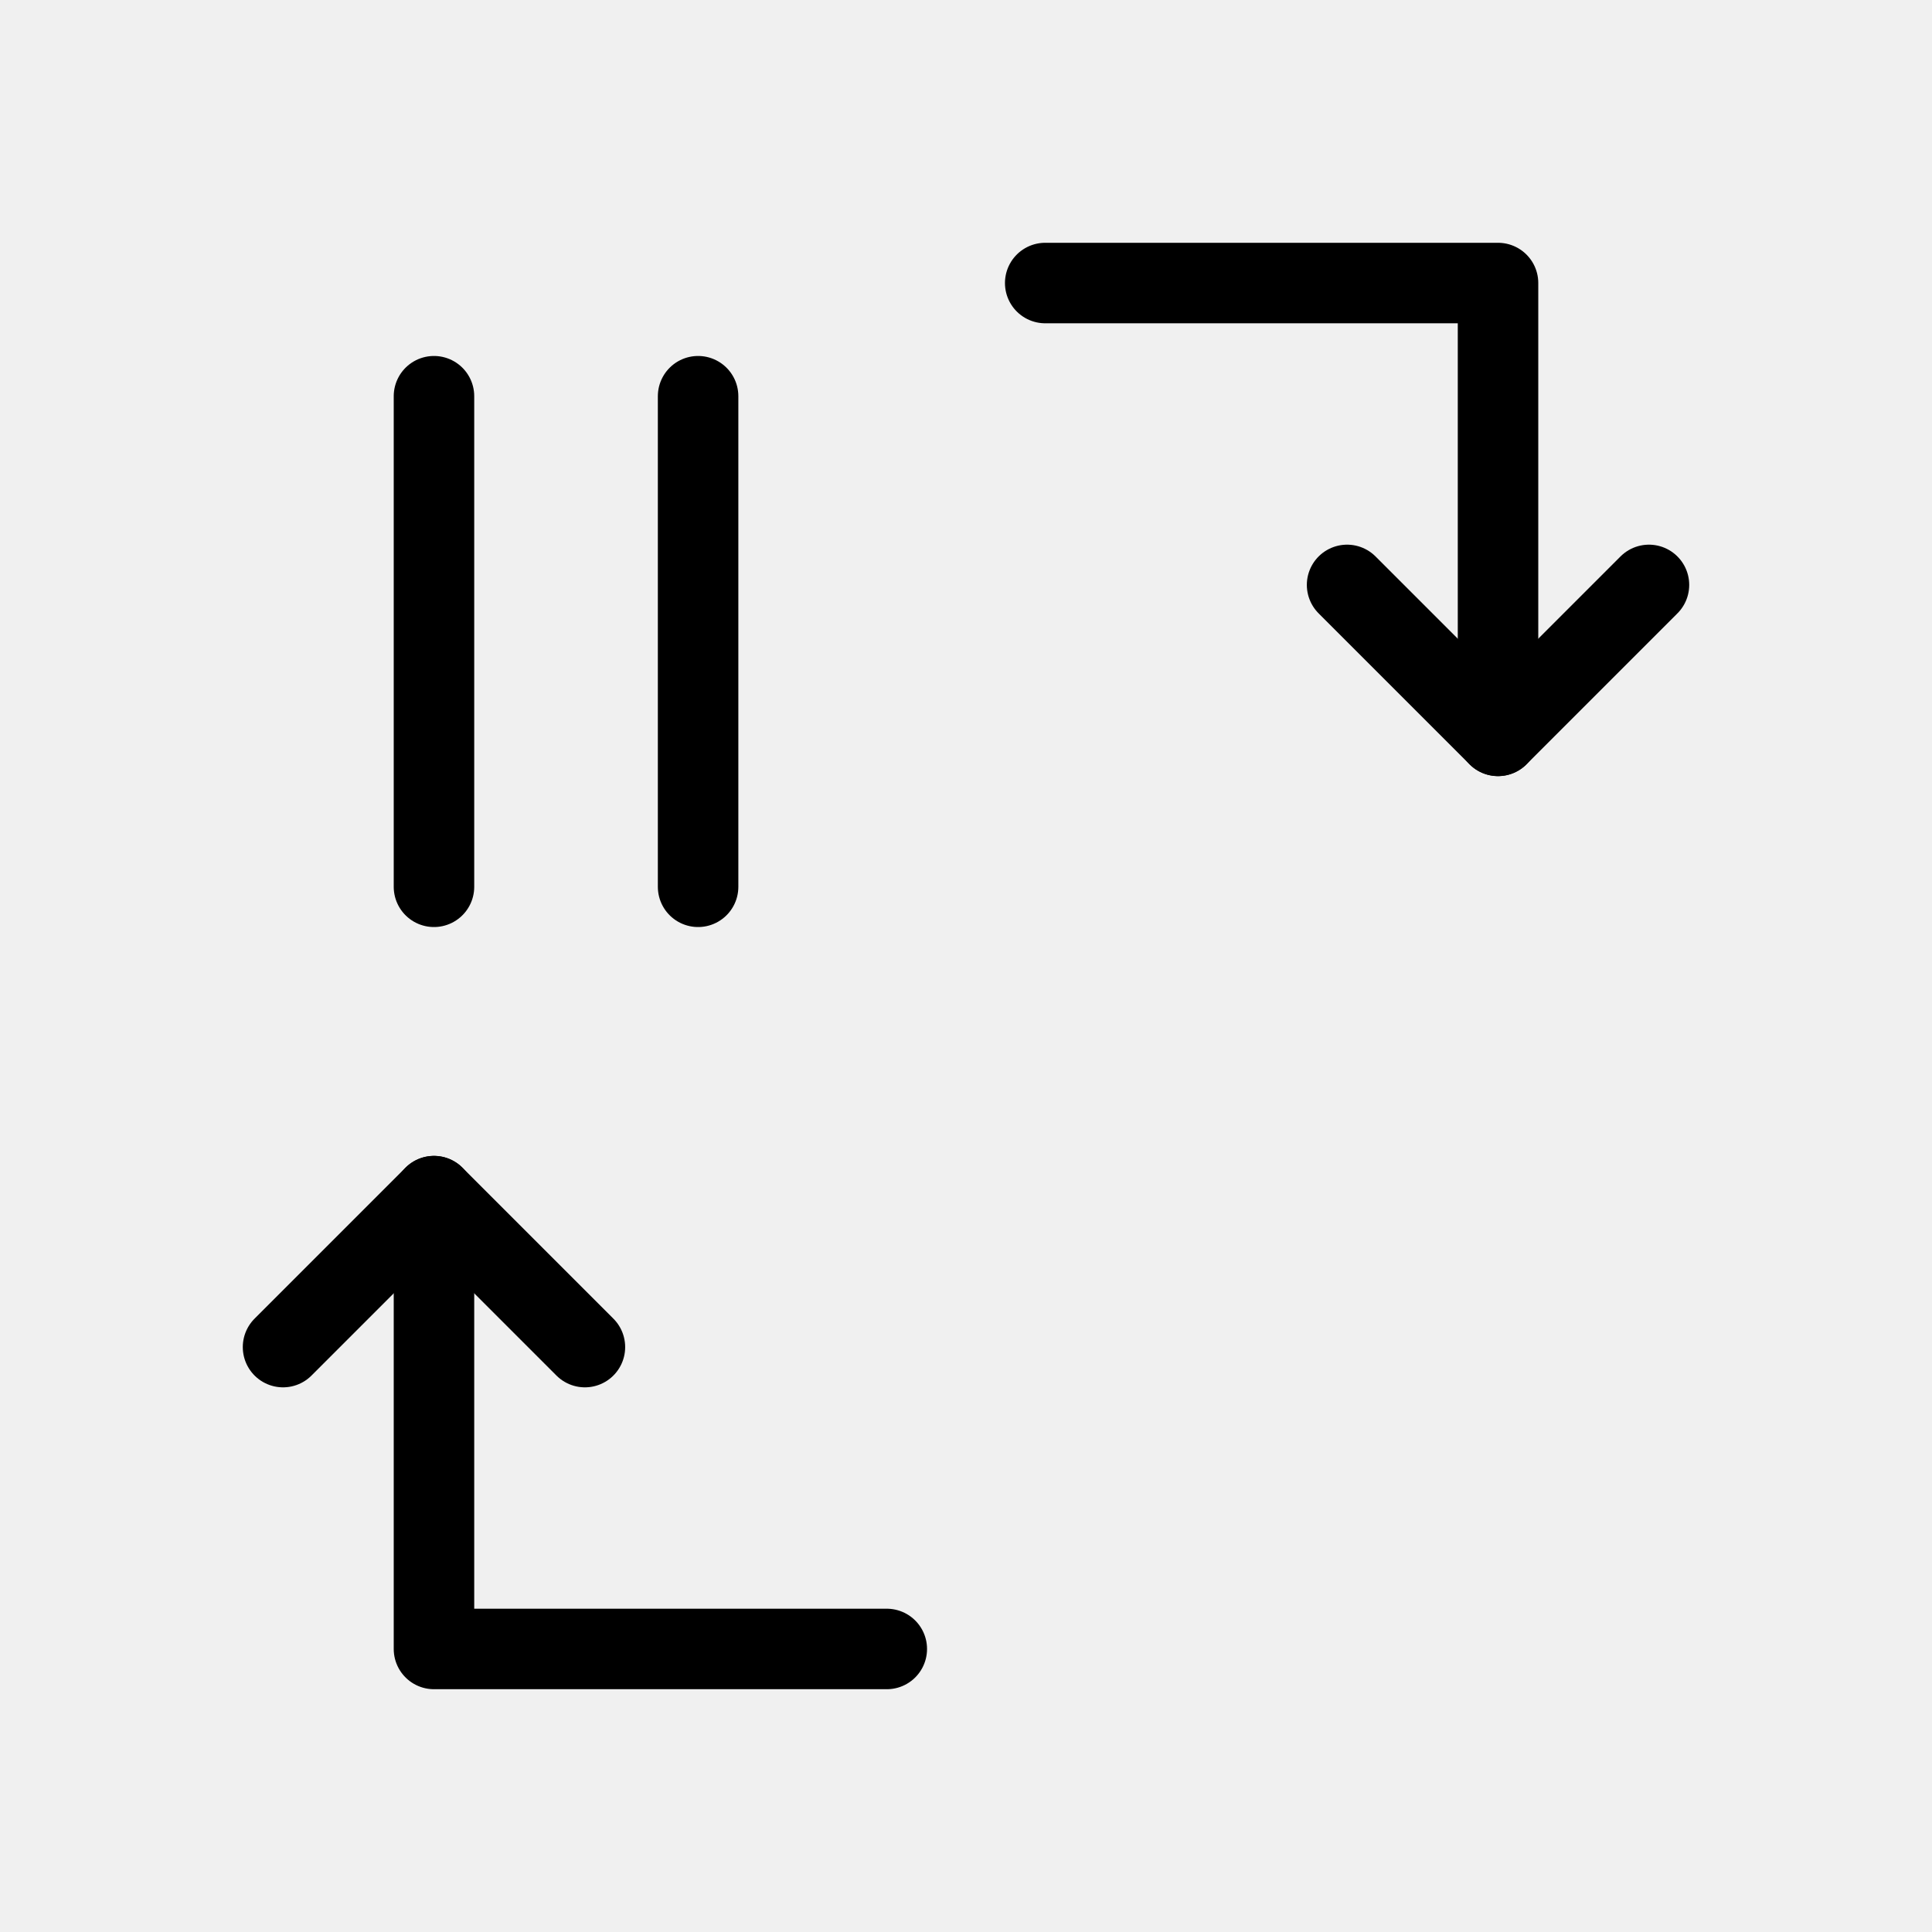
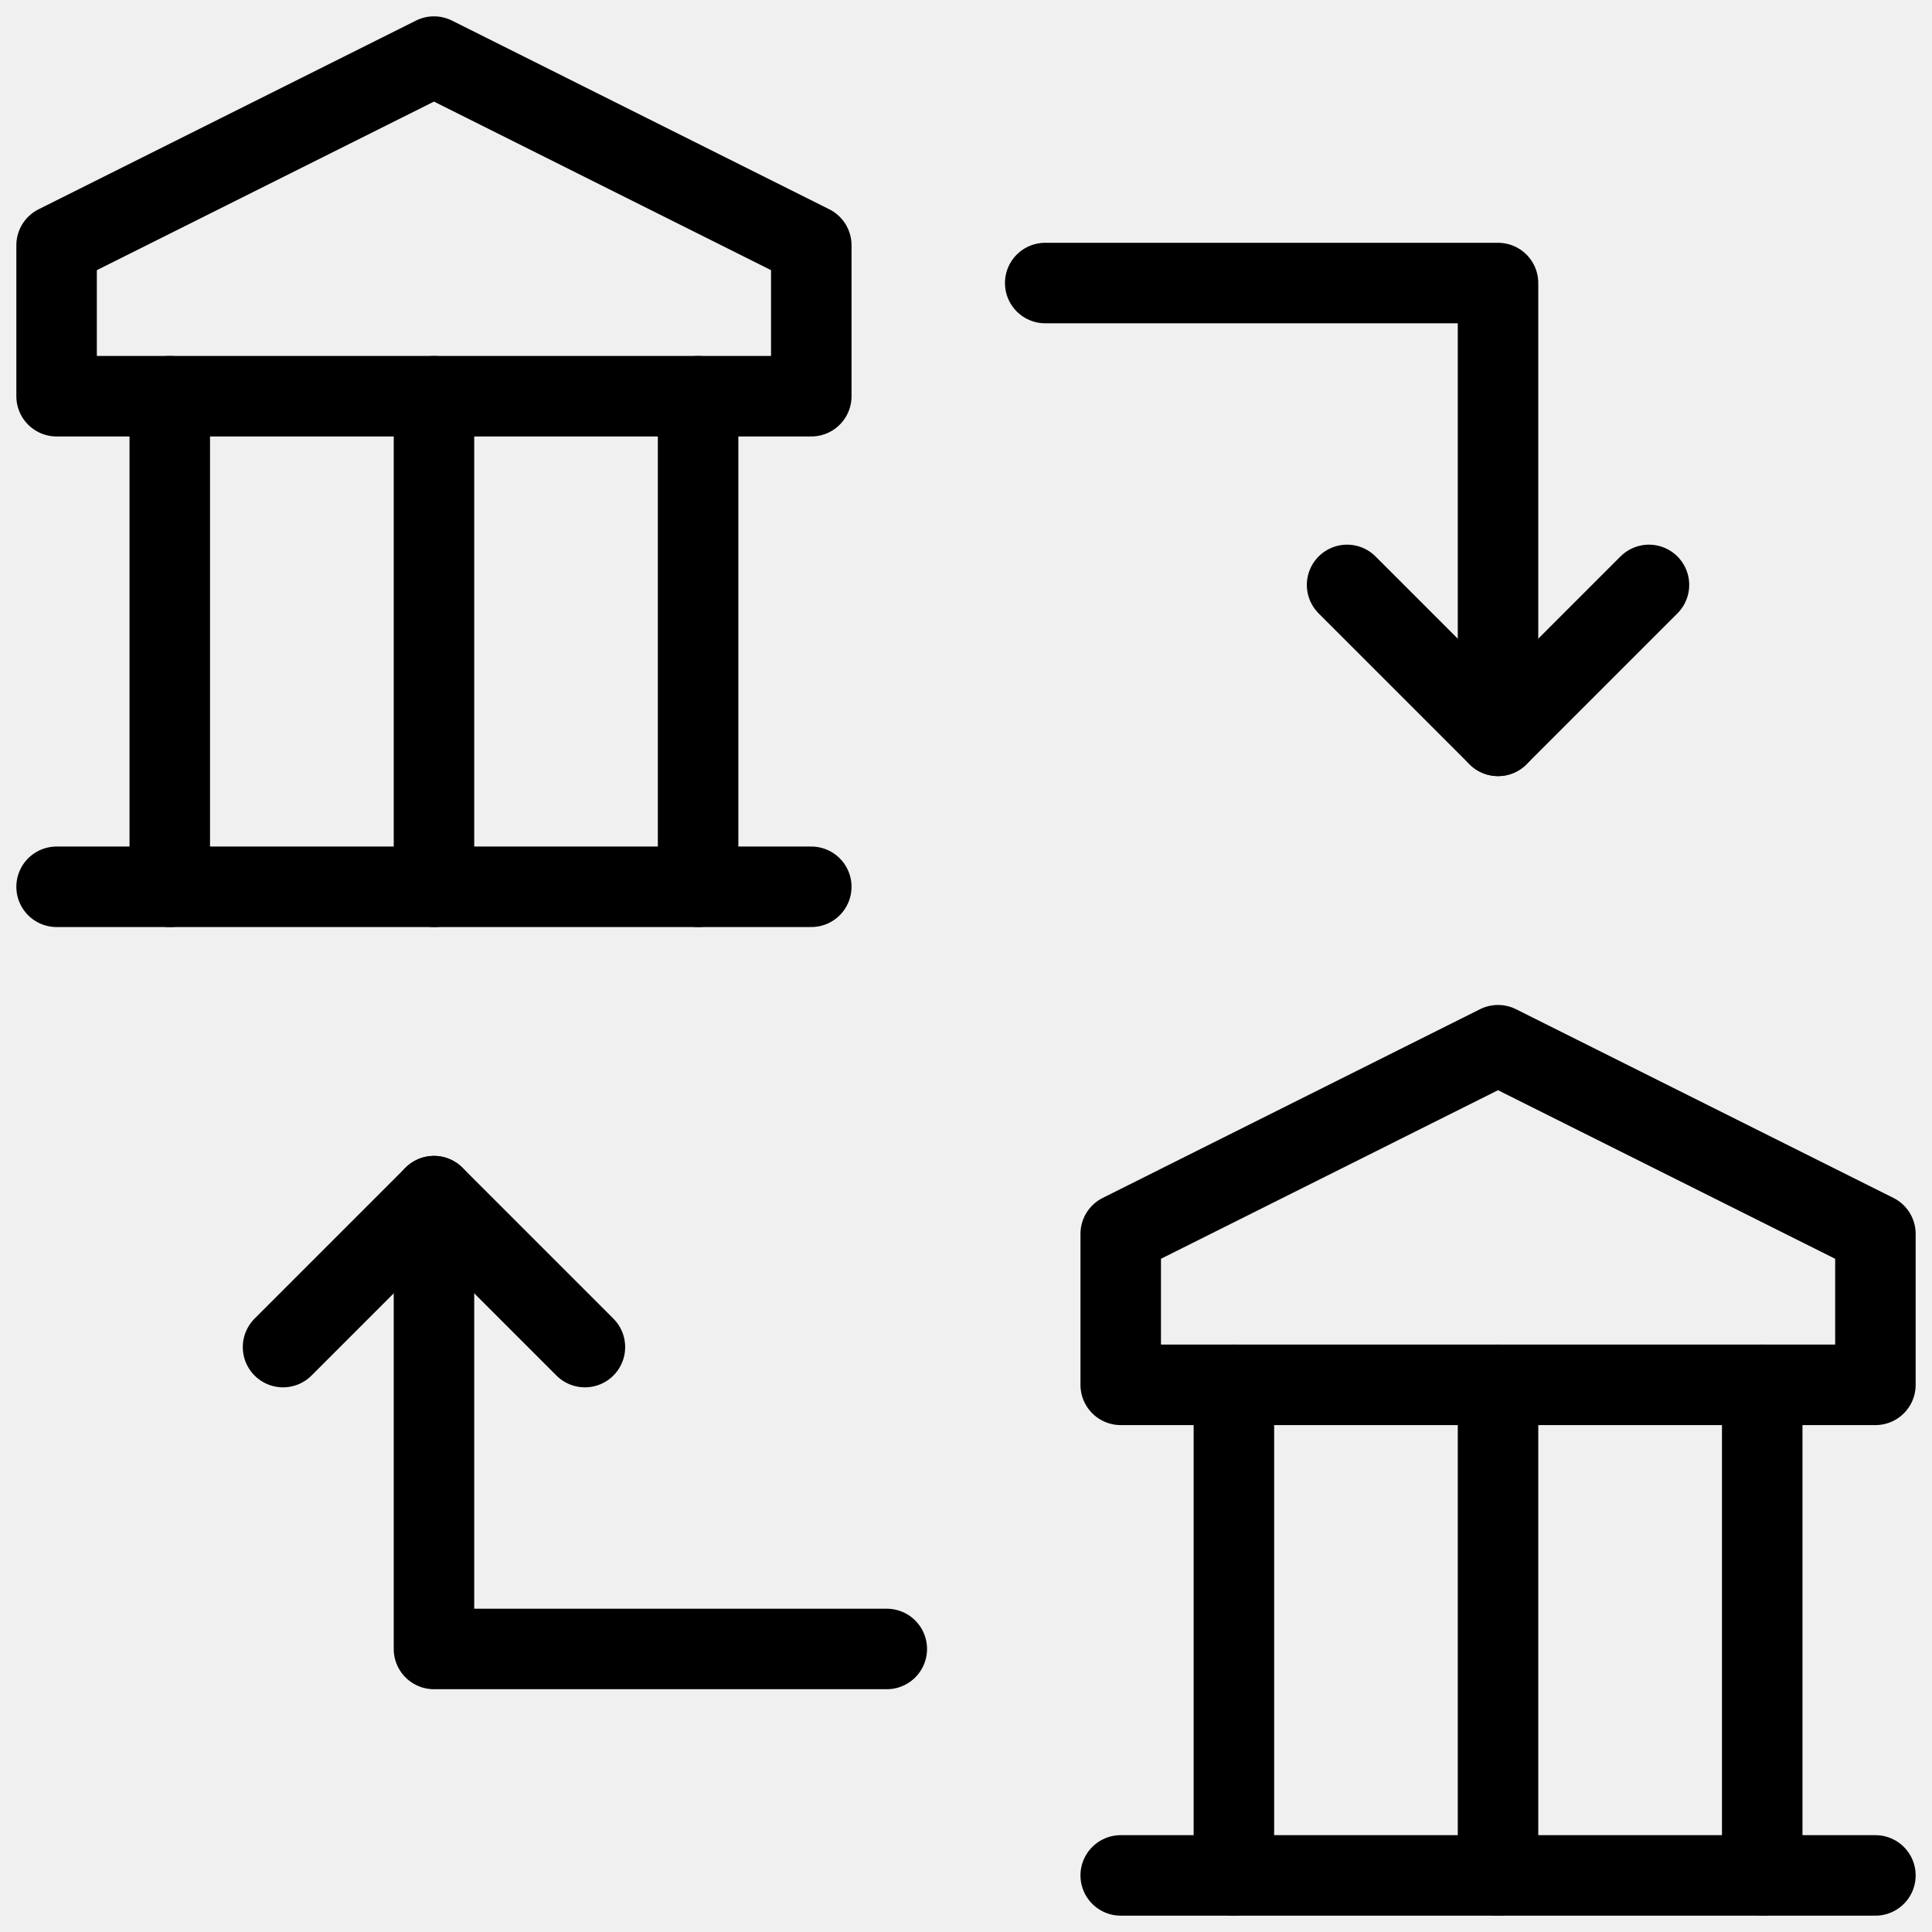
<svg xmlns="http://www.w3.org/2000/svg" width="24" height="24" viewBox="0 0 24 24" fill="none">
-   <g clip-path="url(#clip0_300_9499)">
-     <mask id="mask0_300_9499" style="mask-type:luminance" maskUnits="userSpaceOnUse" x="0" y="0" width="24" height="24">
-       <path d="M0 1.90735e-06H24V24H0V1.90735e-06Z" fill="currentColor" />
+   <g clip-path="url(#clip0_300_9401)">
+     <mask id="mask0_300_9401" style="mask-type:luminance" maskUnits="userSpaceOnUse" x="0" y="0" width="24" height="24">
+       <path d="M0 1.90735e-06H24V24H0V1.90735e-06Z" fill="white" />
    </mask>
-     <g mask="url(#mask0_300_9499)">
+     <g mask="url(#mask0_300_9401)">
      <path d="M13.922 23.297H23.297" stroke="currentColor" stroke-miterlimit="10" stroke-linecap="round" stroke-linejoin="round" />
      <path d="M23.297 15.328L18.609 12.984L13.922 15.328V17.203H23.297V15.328Z" stroke="currentColor" stroke-miterlimit="10" stroke-linecap="round" stroke-linejoin="round" />
      <path d="M21.891 23.297V17.203" stroke="currentColor" stroke-miterlimit="10" stroke-linecap="round" stroke-linejoin="round" />
      <path d="M18.609 23.297V17.203" stroke="currentColor" stroke-miterlimit="10" stroke-linecap="round" stroke-linejoin="round" />
      <path d="M15.328 23.297V17.203" stroke="currentColor" stroke-miterlimit="10" stroke-linecap="round" stroke-linejoin="round" />
      <path d="M0.703 11.016H10.078" stroke="currentColor" stroke-miterlimit="10" stroke-linecap="round" stroke-linejoin="round" />
      <path d="M10.078 3.047L5.391 0.703L0.703 3.047V4.922H10.078V3.047Z" stroke="currentColor" stroke-miterlimit="10" stroke-linecap="round" stroke-linejoin="round" />
    </g>
    <path d="M8.672 11.016V4.922" stroke="currentColor" stroke-miterlimit="10" stroke-linecap="round" stroke-linejoin="round" />
    <path d="M5.391 11.016V4.922" stroke="currentColor" stroke-miterlimit="10" stroke-linecap="round" stroke-linejoin="round" />
-     <mask id="mask1_300_9499" style="mask-type:luminance" maskUnits="userSpaceOnUse" x="0" y="0" width="24" height="24">
-       <path d="M0 1.90735e-06H24V24H0V1.90735e-06Z" fill="currentColor" />
+     <mask id="mask1_300_9401" style="mask-type:luminance" maskUnits="userSpaceOnUse" x="0" y="0" width="24" height="24">
+       <path d="M0 1.90735e-06H24V24H0V1.90735e-06Z" fill="white" />
    </mask>
-     <g mask="url(#mask1_300_9499)">
+     <g mask="url(#mask1_300_9401)">
      <path d="M2.109 11.016V4.922" stroke="currentColor" stroke-miterlimit="10" stroke-linecap="round" stroke-linejoin="round" />
    </g>
    <path d="M12.984 3.516H18.609V9.141" stroke="currentColor" stroke-miterlimit="10" stroke-linecap="round" stroke-linejoin="round" />
    <path d="M16.734 7.266L18.609 9.141L20.484 7.266" stroke="currentColor" stroke-miterlimit="10" stroke-linecap="round" stroke-linejoin="round" />
    <path d="M11.016 20.484H5.391V14.859" stroke="currentColor" stroke-miterlimit="10" stroke-linecap="round" stroke-linejoin="round" />
    <path d="M7.266 16.734L5.391 14.859L3.516 16.734" stroke="currentColor" stroke-miterlimit="10" stroke-linecap="round" stroke-linejoin="round" />
  </g>
  <defs>
-     <clipPath id="clip0_300_9499">
-       <rect width="24" height="24" fill="currentColor" />
+     <clipPath id="clip0_300_9401">
+       <rect width="24" height="24" fill="white" />
    </clipPath>
  </defs>
</svg>
